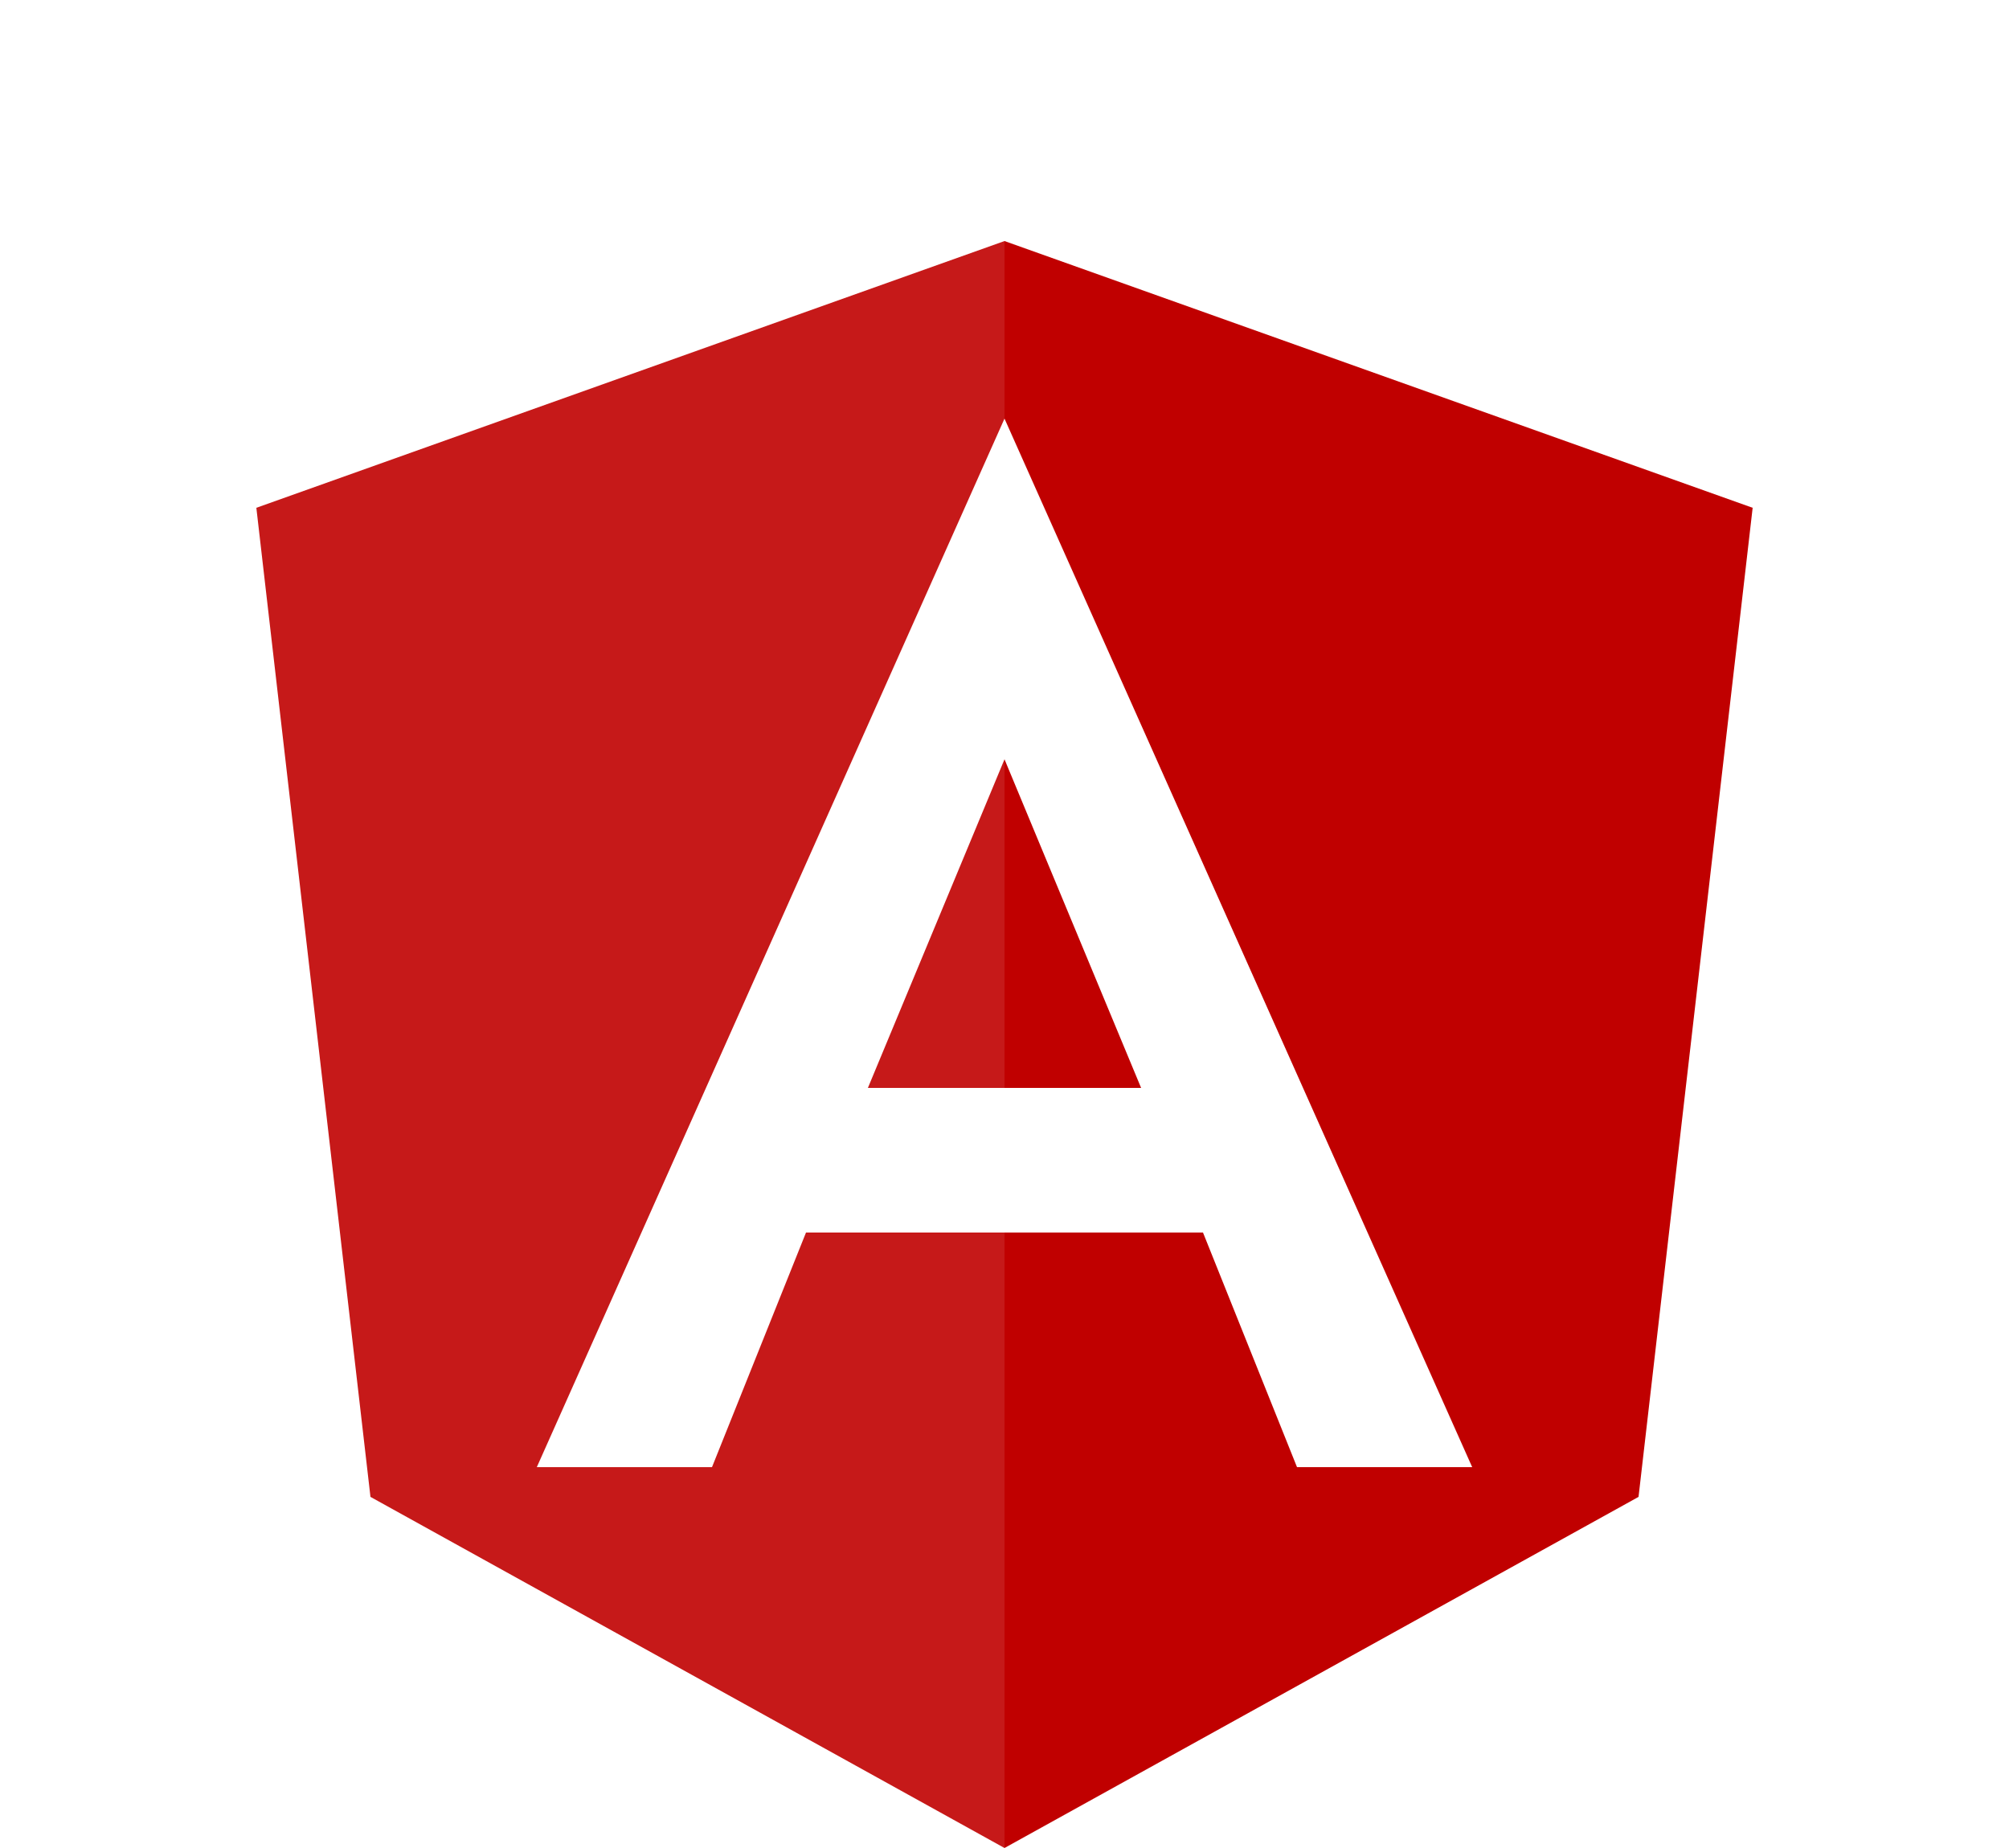
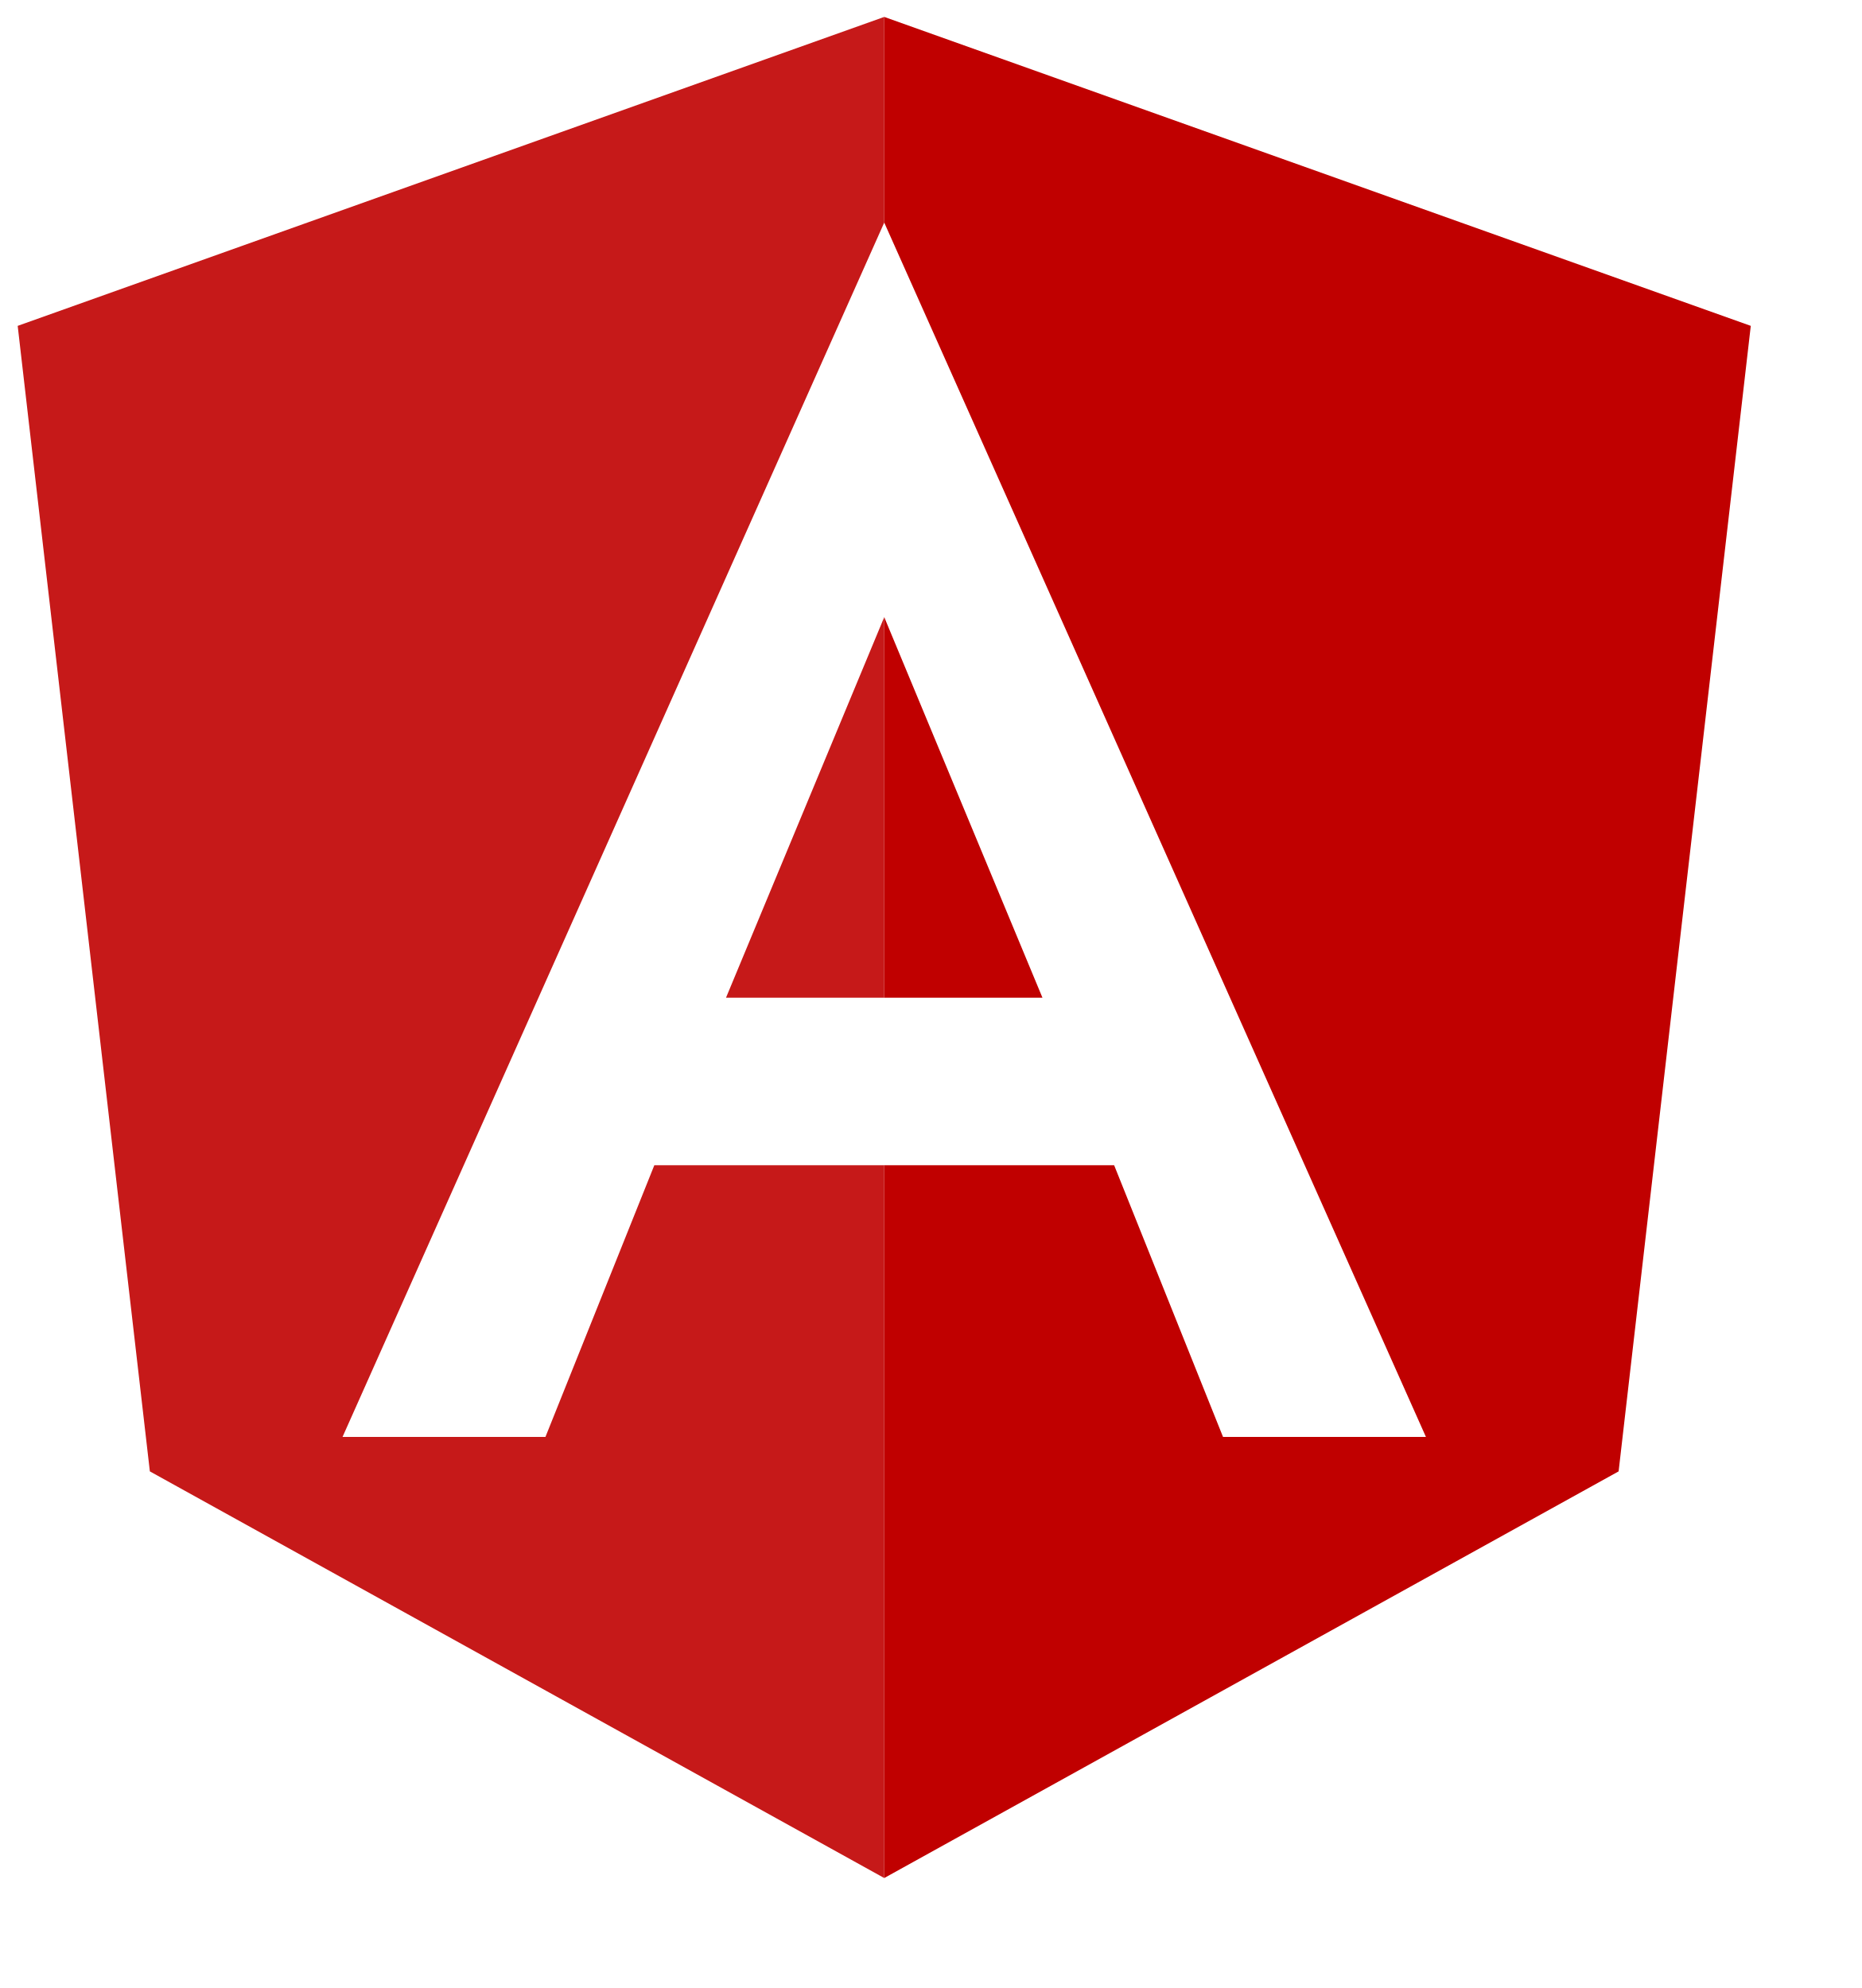
- <svg xmlns="http://www.w3.org/2000/svg" height="230" width="250">
+ <svg xmlns="http://www.w3.org/2000/svg" height="235" width="220" viewBox="30 115 200 40">
  <style type="text/css">
- 	.st0{fill:#c00000;}
- 	.st1{opacity:.9;}
+ 	.st0{ fill:#c00000; padding: 0;}
+ 	.st1{ opacity:.9; }
</style>
  <g>
    <g class="st1">
-       <polygon class="st0" points="125,153.4 100.3,153.4 88.6,182.6 88.6,182.6 66.9,182.6 66.8,182.6 125,52.1 125,52.2 125,52.2     125,30 125,30 31.9,63.2 46.1,186.3 125,230 125,230 125,153.4   " />
+       <polygon class="st0" points="125,153.4 100.3,153.4 88.6,182.6 88.6,182.6 66.9,182.6 66.8,182.6 125,52.1 125,52.2 125,52.2     125,30 125,30 31.9,63.2 46.1,186.3 125,230 125,230 125,153.4" />
      <polygon class="st0" points="108,135.4 125,135.4 125,135.4 125,94.5   " />
    </g>
    <g>
      <polygon class="st0" points="125,153.4 149.7,153.4 161.4,182.6 161.4,182.6 183.1,182.6 183.2,182.6 125,52.1 125,52.2 125,52.2     125,30 125,30 218.1,63.2 203.9,186.3 125,230 125,230 125,153.4   " />
      <polygon class="st0" points="142,135.4 125,135.4 125,135.4 125,94.5   " />
    </g>
  </g>
</svg>
